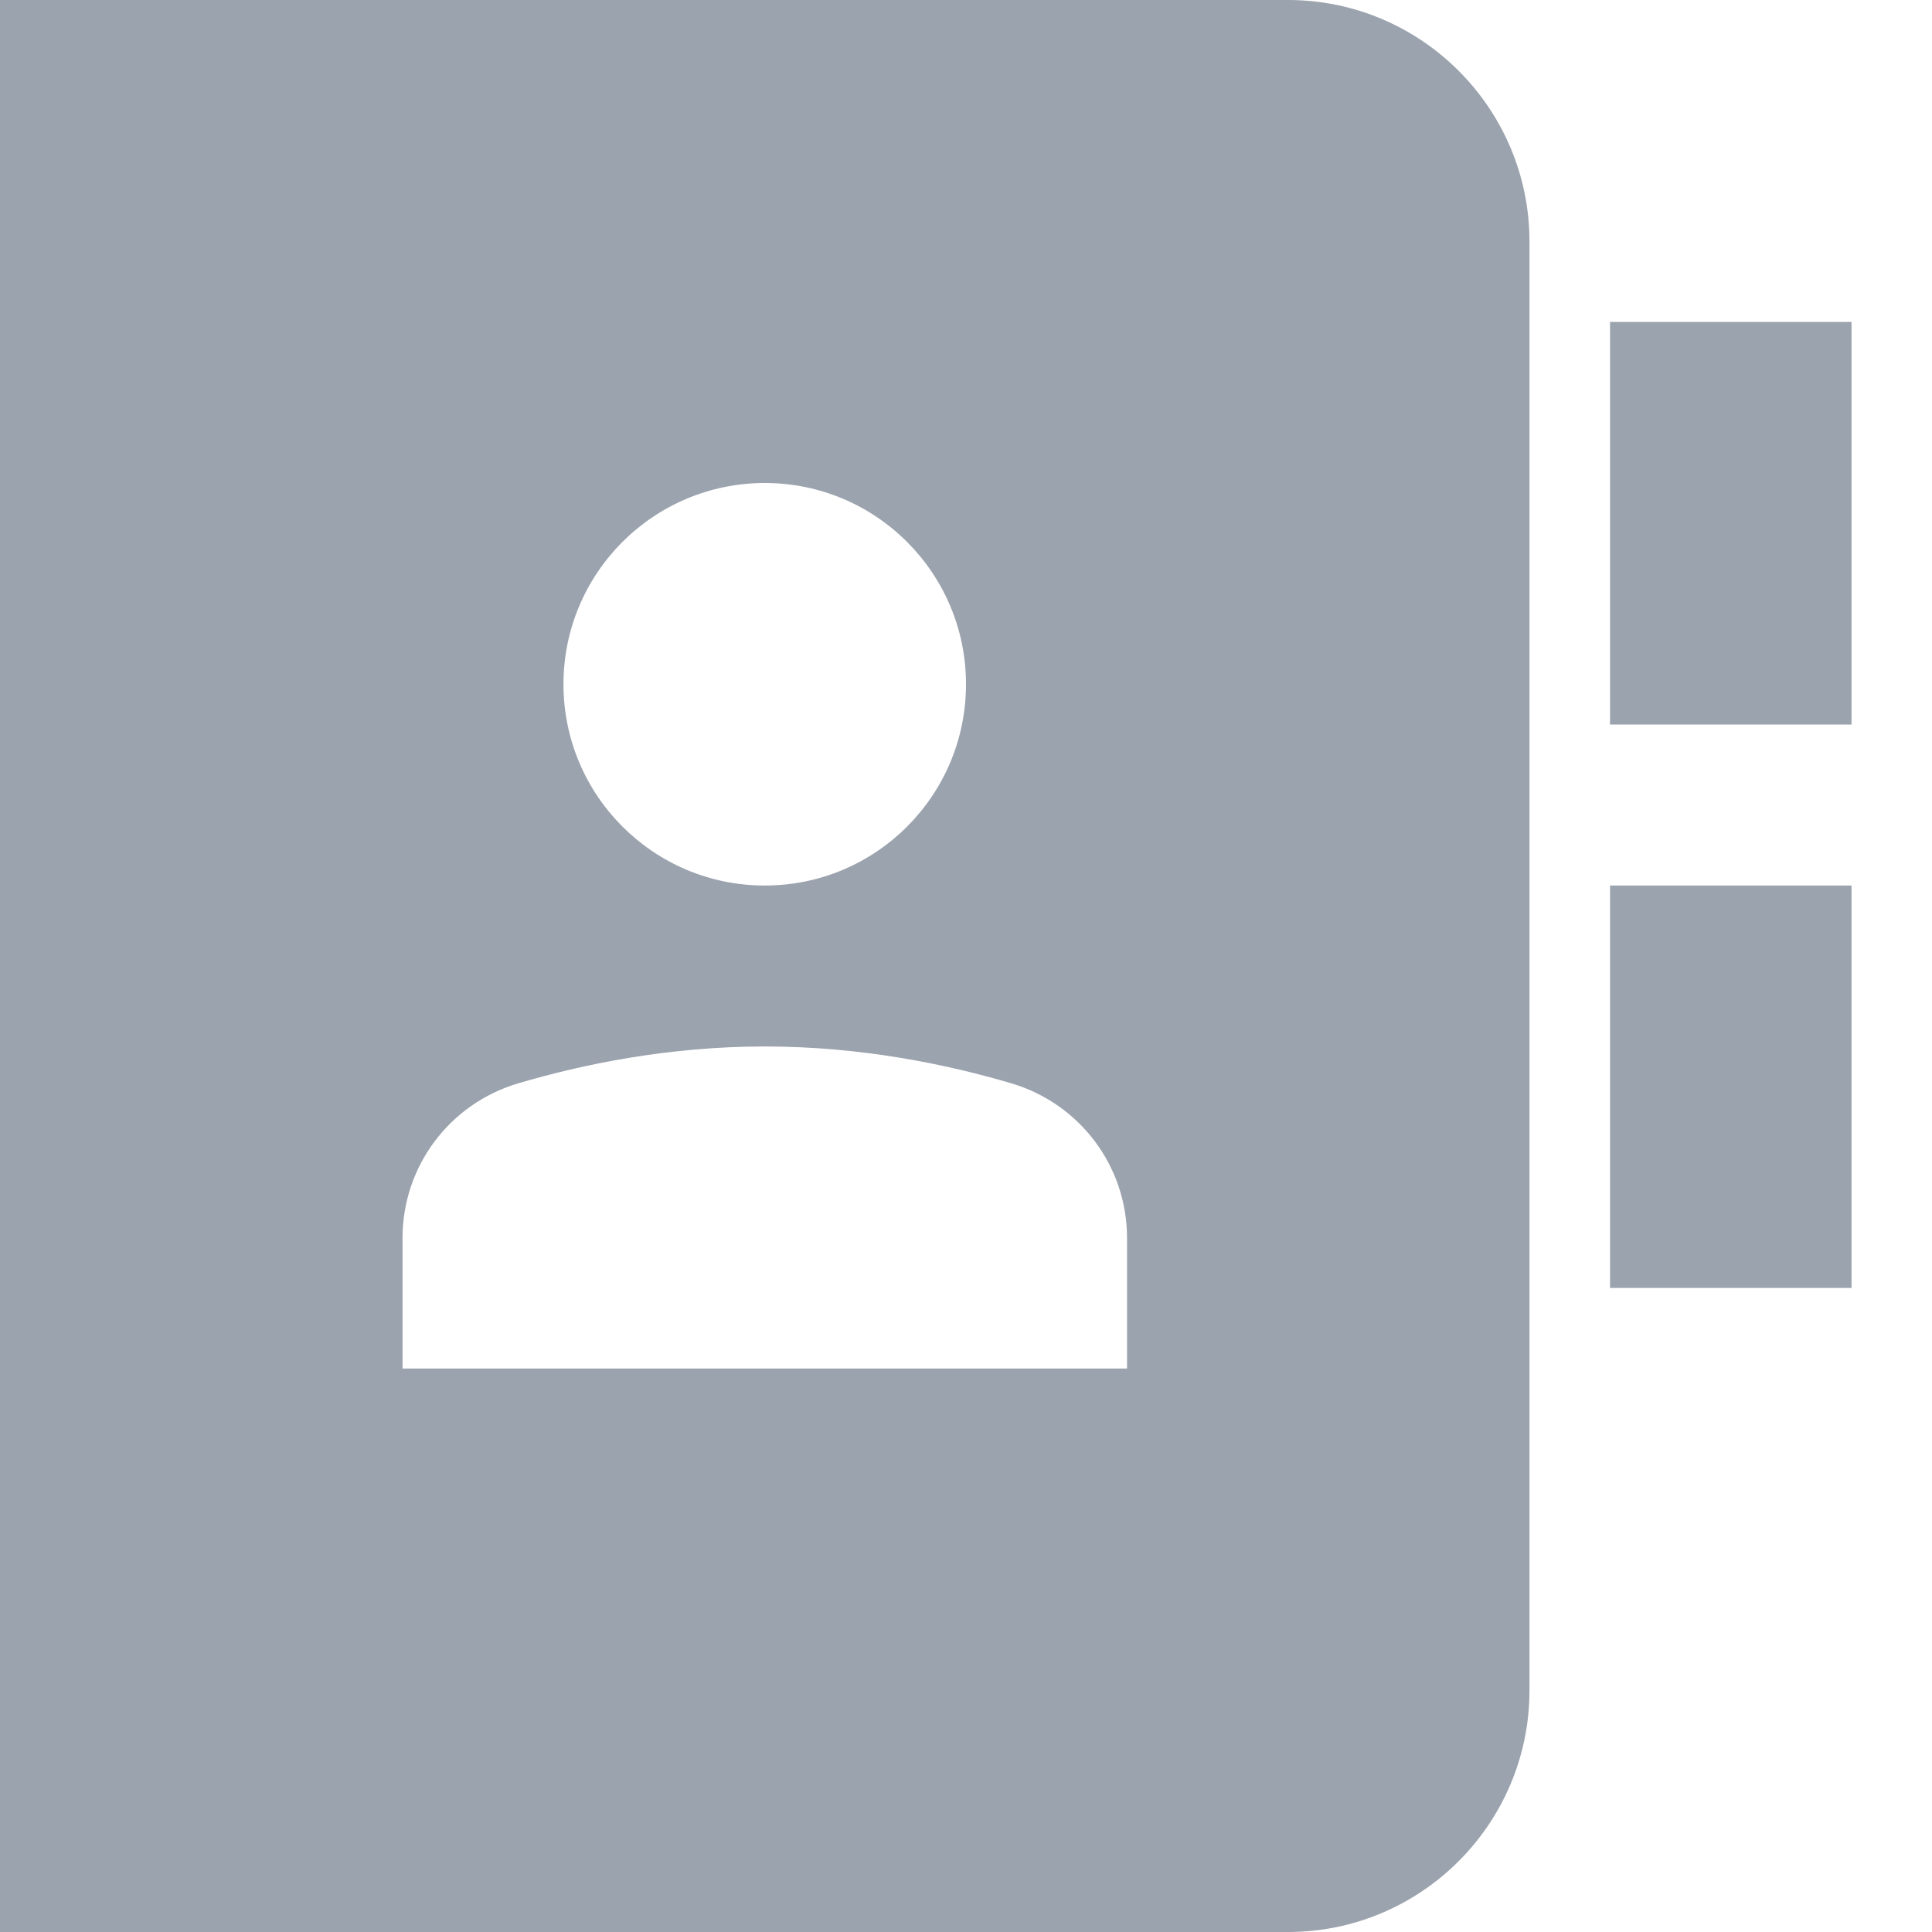
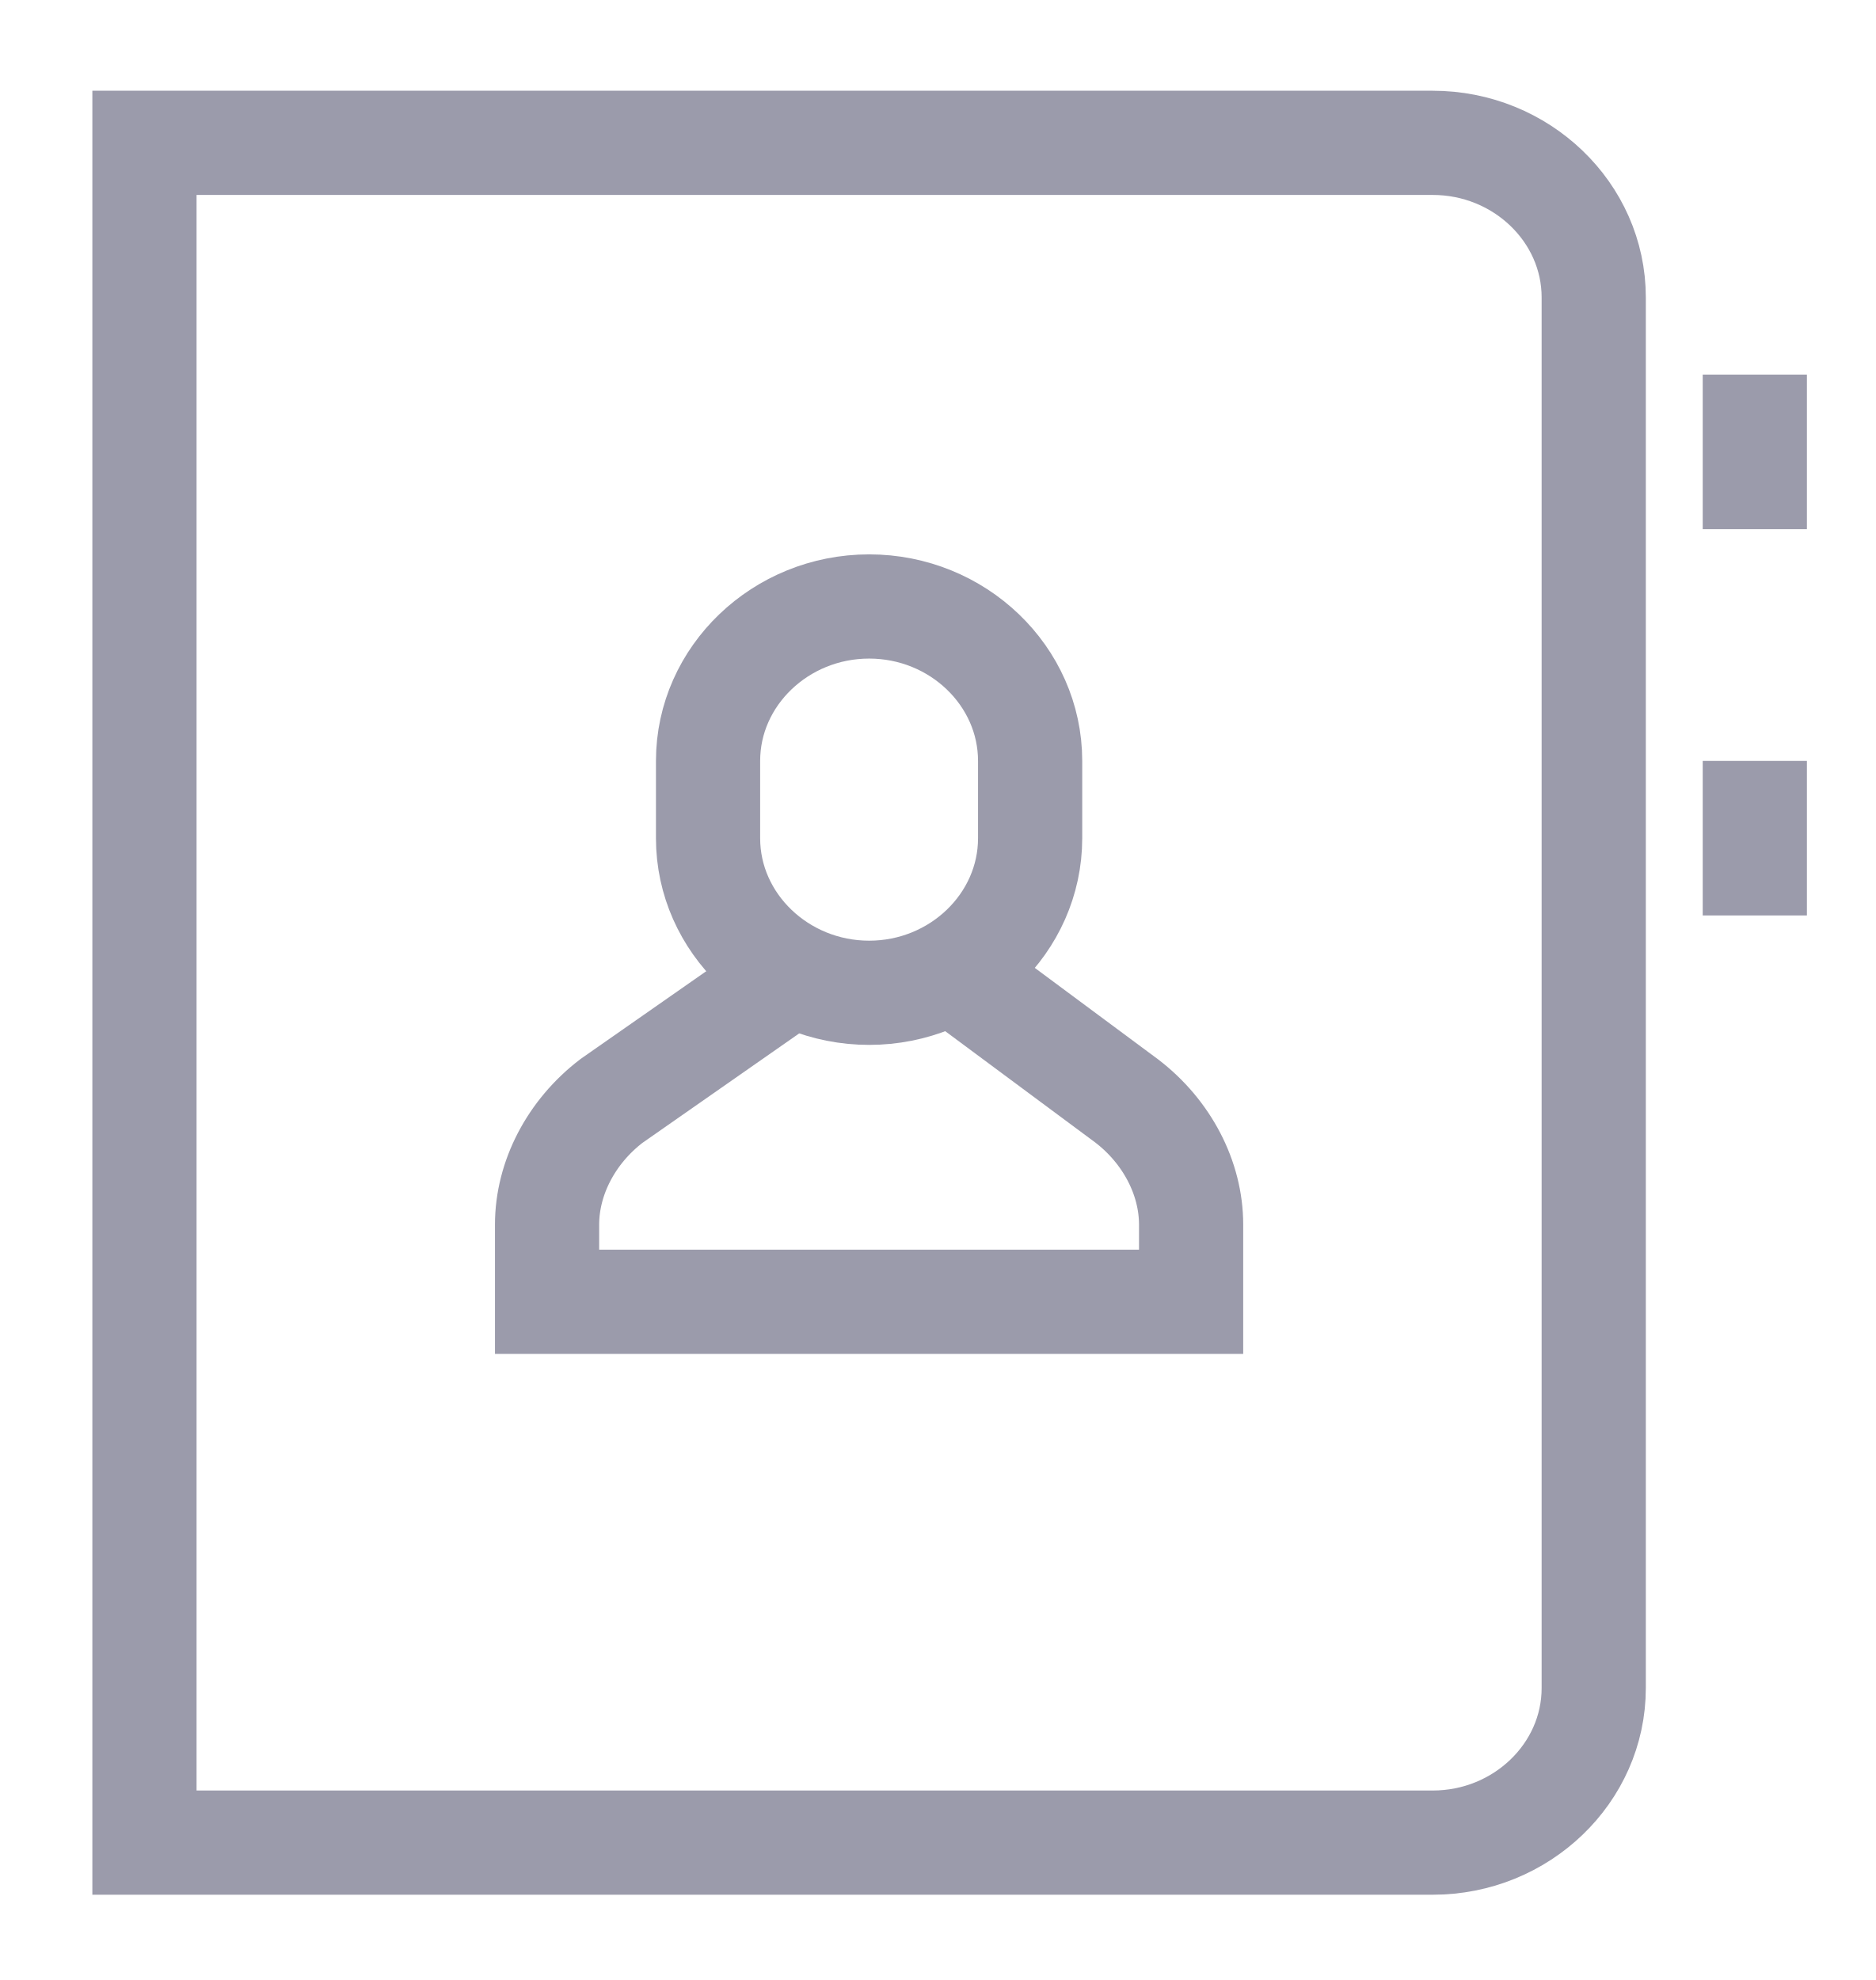
- <svg xmlns="http://www.w3.org/2000/svg" width="20px" height="20px" viewBox="0 0 20 20" version="1.1">
-   <g id="Wallet/Small/Help-" stroke="none" stroke-width="1" fill="none" fill-rule="evenodd">
-     <g id="contacts-2" transform="translate(16, 9)" />
-     <path d="M13.333,0 L0,0 L0,20 L13.333,20 C14.712,20 15.833,18.878 15.833,17.5 L15.833,2.5 C15.833,1.122 14.712,0 13.333,0 Z M7.917,5 C9.068,5 10,5.933 10,7.083 C10,8.234 9.068,9.167 7.917,9.167 C6.766,9.167 5.833,8.234 5.833,7.083 C5.833,5.933 6.766,5 7.917,5 Z M11.667,14.167 L4.167,14.167 L4.167,12.816 C4.167,12.073 4.654,11.424 5.367,11.214 C6.029,11.018 6.919,10.833 7.917,10.833 C8.914,10.833 9.804,11.018 10.467,11.214 C11.179,11.424 11.667,12.073 11.667,12.816 L11.667,14.167 Z M16.667,3.333 L19.167,3.333 L19.167,7.5 L16.667,7.5 L16.667,3.333 Z M16.667,9.167 L19.167,9.167 L19.167,13.333 L16.667,13.333 L16.667,9.167 Z" id="Shape" fill="#9BA3AE" />
+ <svg xmlns="http://www.w3.org/2000/svg" width="18px" height="19px" viewBox="0 0 18 19" version="1.1">
+   <defs />
+   <g id="Page-1" stroke="none" stroke-width="1" fill="none" fill-rule="evenodd">
+     <g id="Icons" transform="translate(-185, -769)" stroke="#9b9bab">
+       <g id="icons/list-items/sync" transform="translate(186, 770)">
+         <g id="Group" transform="translate(0.386364, 0.370709)">
+           <path d="M0,16.311 L0,-1.77635684e-15 L12.364,-1.77635684e-15 C13.214,-1.77635684e-15 13.909,0.667 13.909,1.483 L13.909,14.828 C13.909,15.644 13.214,16.311 12.364,16.311 L0,16.311 L0,16.311 Z" id="Shape" />
+           <path d="M15.455,2.224 L15.455,3.707" id="Shape" />
+           <path d="M15.455,5.931 L15.455,7.414" id="Shape" />
+           <path d="M7.727,7.933 L9.427,9.194 C9.814,9.49 10.045,9.935 10.045,10.38 L10.045,11.121 L3.864,11.121 L3.864,10.38 C3.864,9.935 4.095,9.49 4.482,9.194 L6.182,8.007" id="Shape" />
+           <path d="M6.955,8.156 L6.955,8.156 C6.105,8.156 5.409,7.488 5.409,6.673 L5.409,5.931 C5.409,5.116 6.105,4.449 6.955,4.449 L6.955,4.449 C7.805,4.449 8.5,5.116 8.5,5.931 L8.5,6.673 C8.5,7.488 7.805,8.156 6.955,8.156 L6.955,8.156 Z" id="Shape" />
+         </g>
+       </g>
+     </g>
  </g>
</svg>
